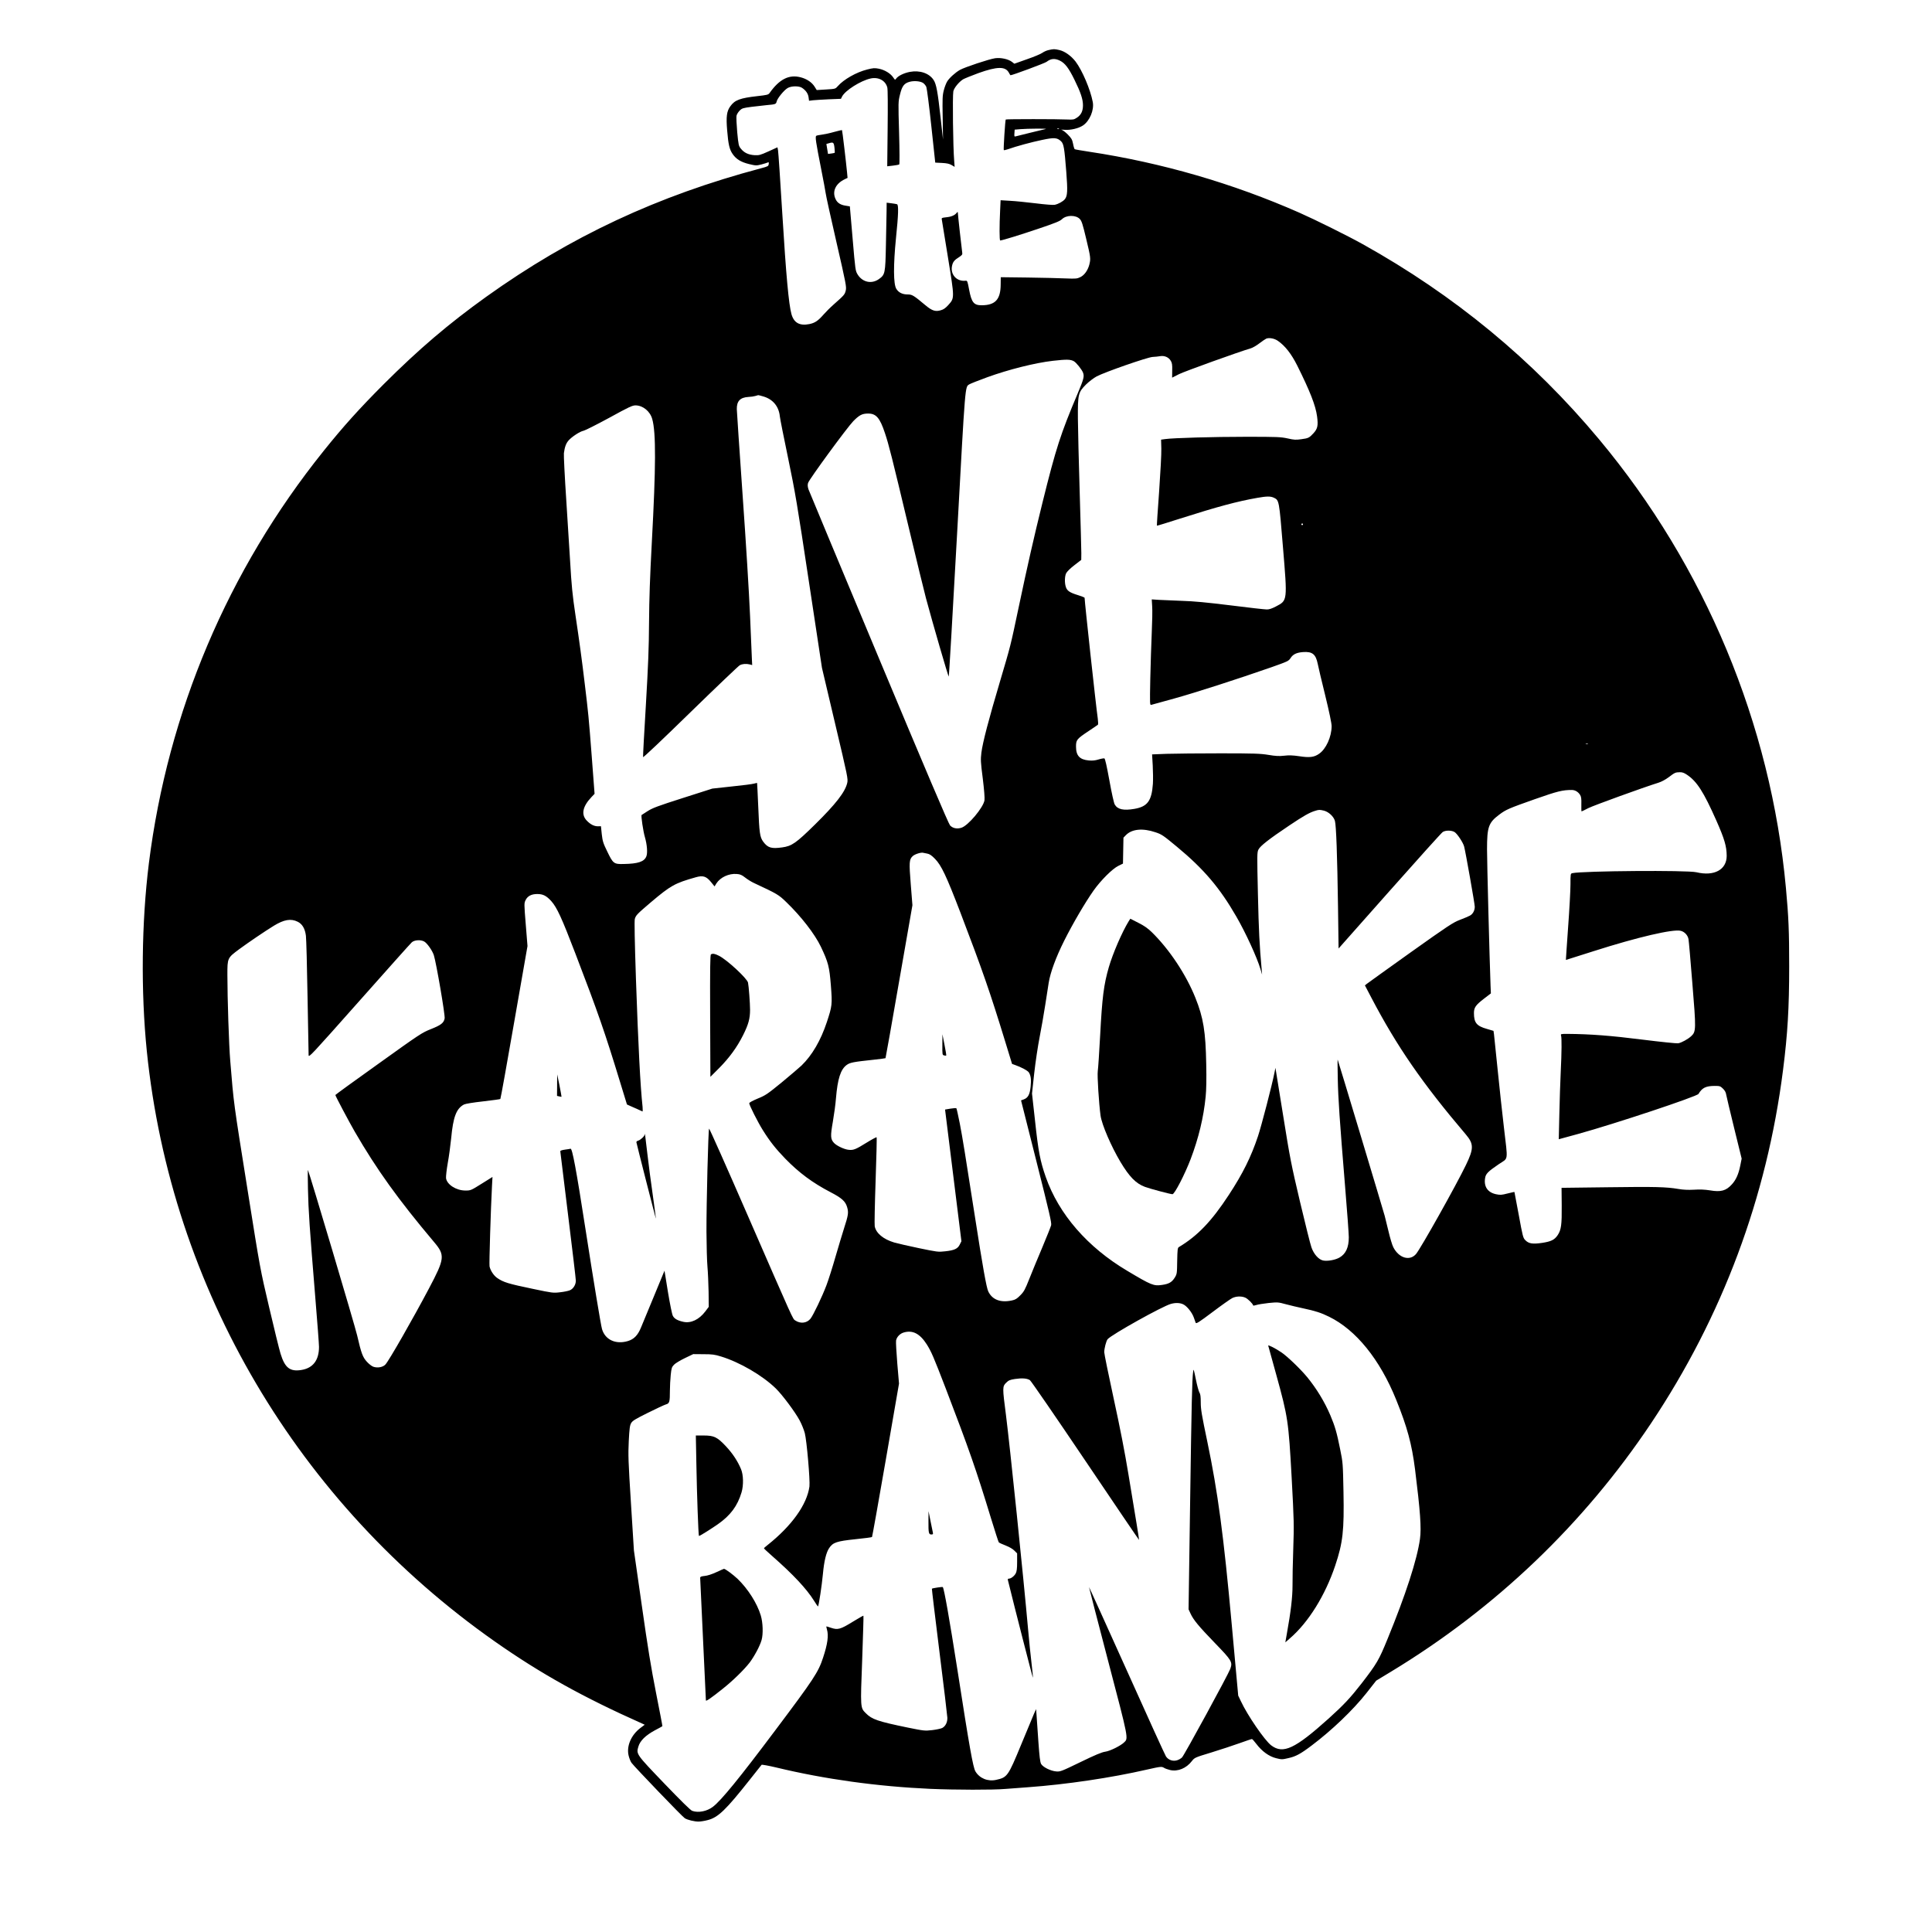
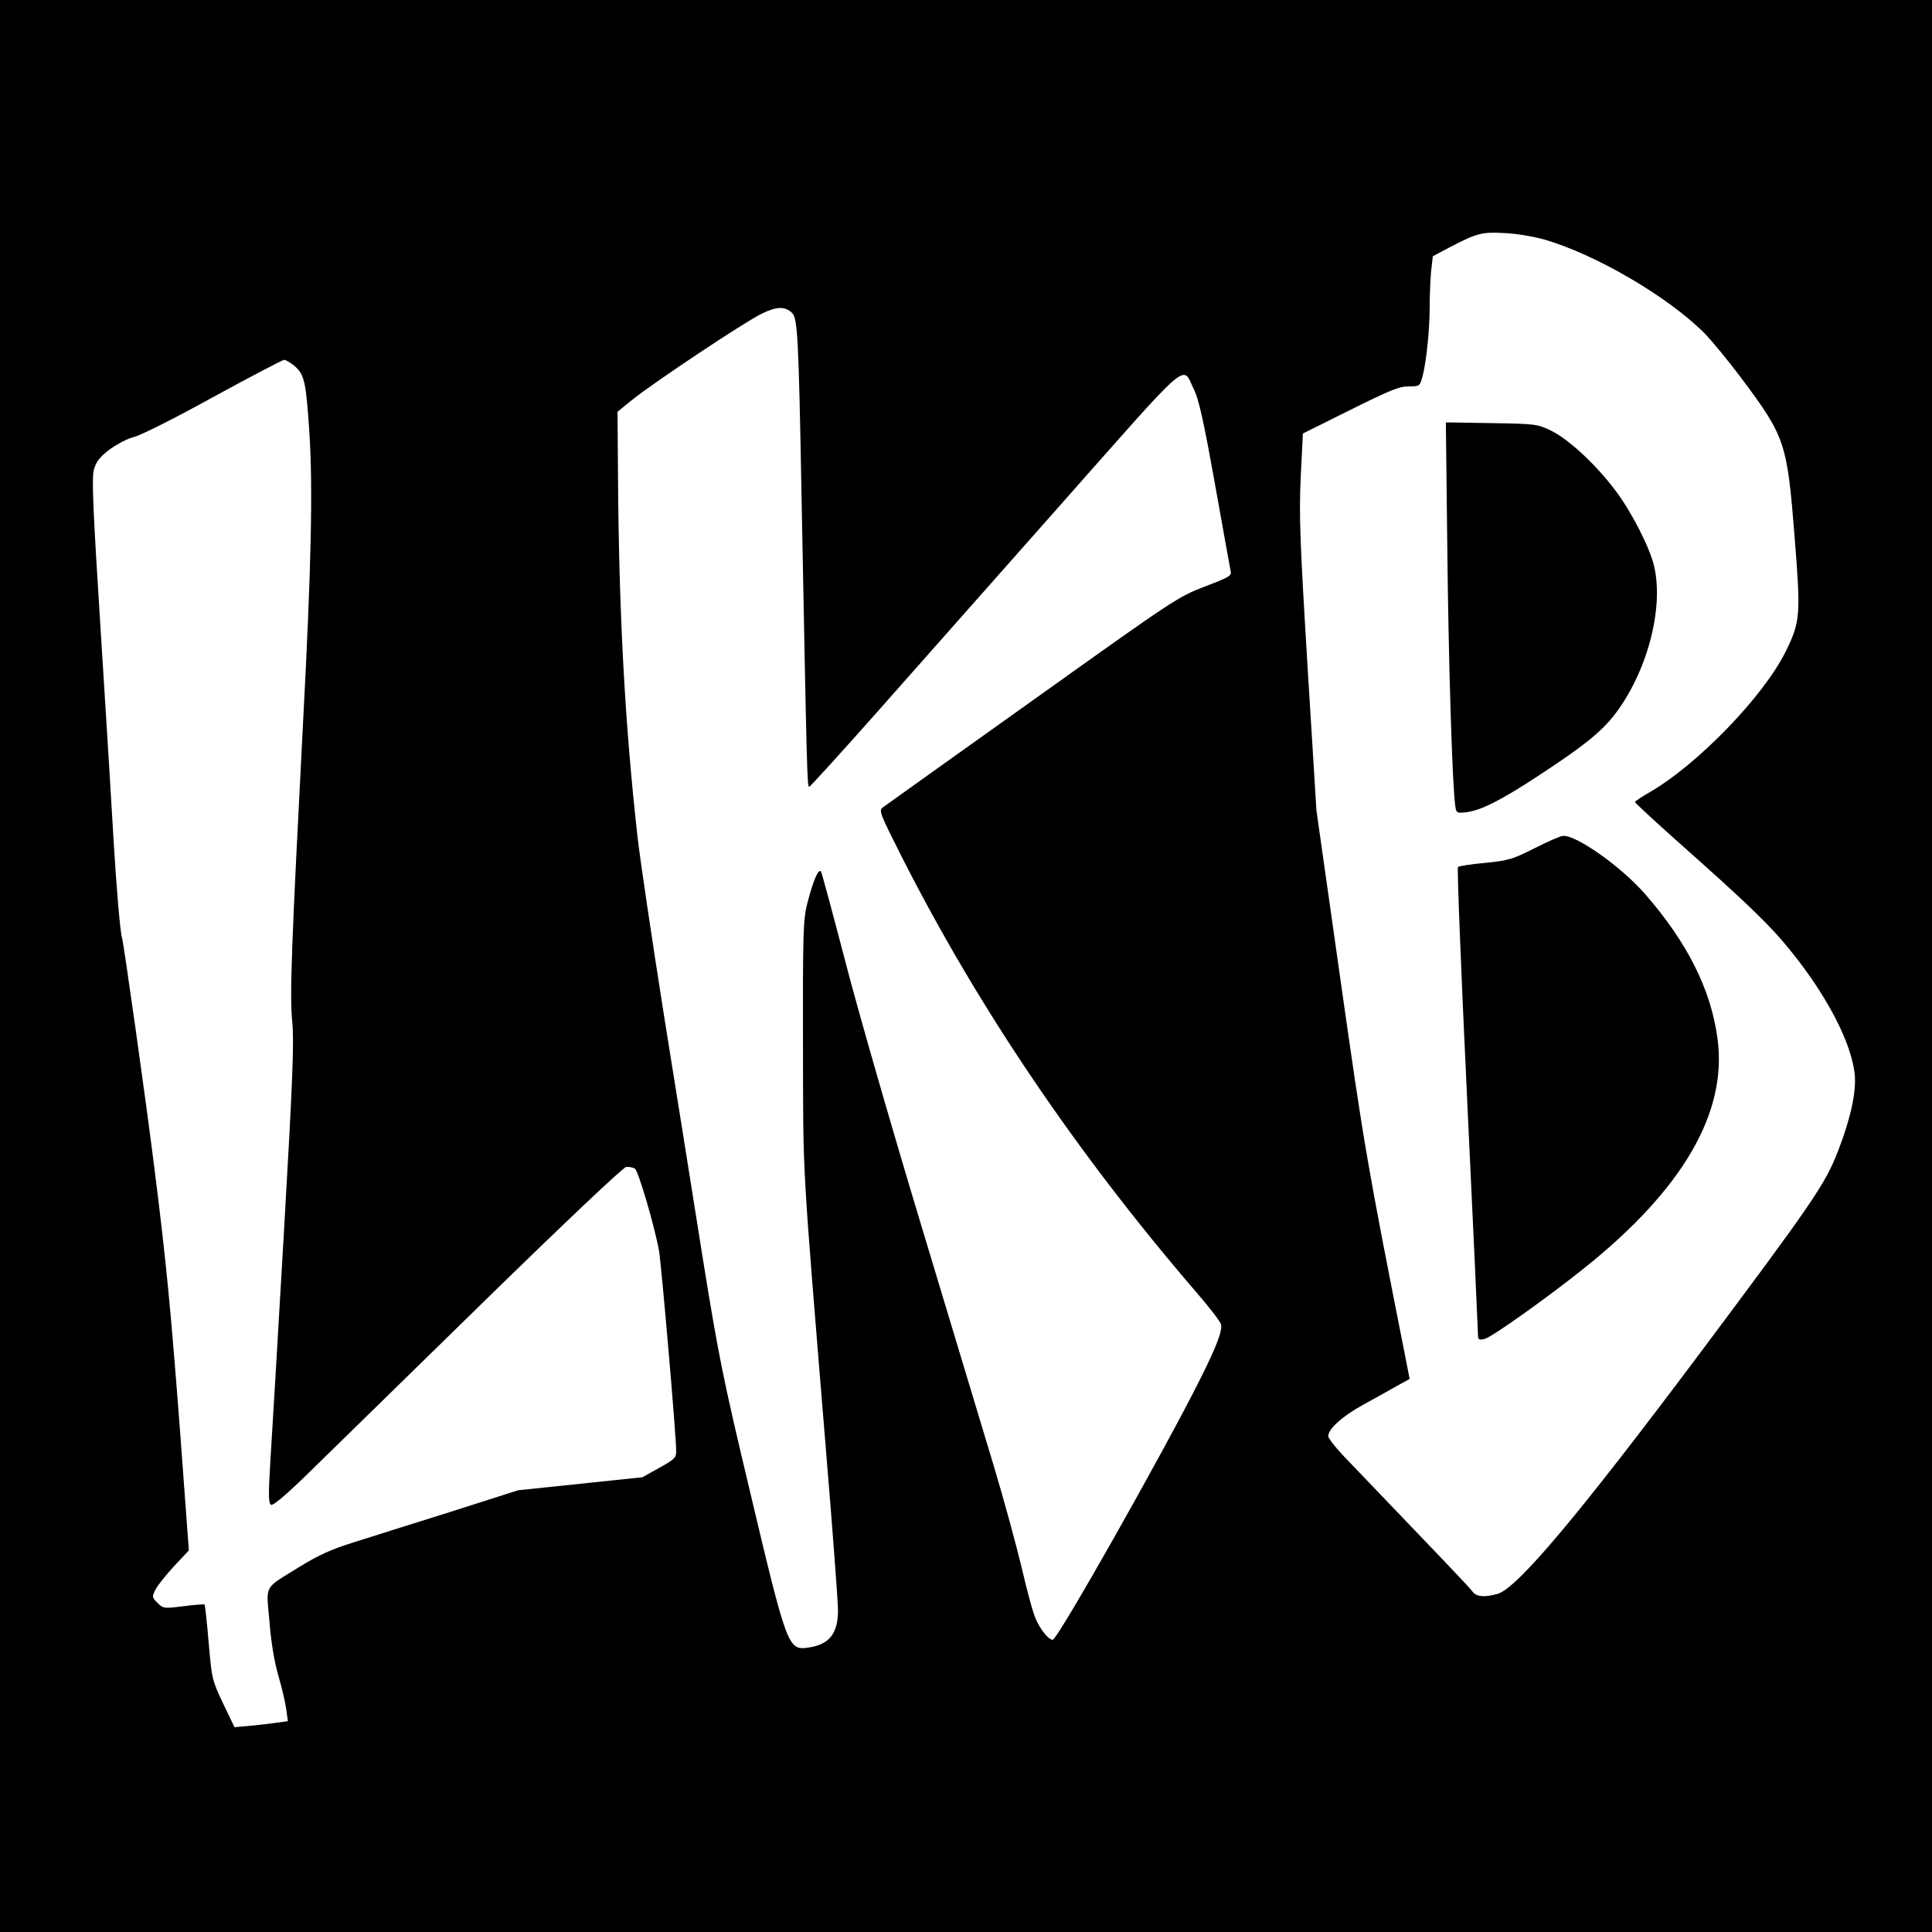
- <svg xmlns="http://www.w3.org/2000/svg" version="1.0" width="2362pt" height="2362pt" viewBox="0 0 2362 2362" preserveAspectRatio="xMidYMid meet">
-   <g transform="translate(0,2362) scale(0.1,-0.1)" fill="#000000" stroke="none">
-     <path d="M12820 23008 c-25 -5 -59 -21 -77 -34 -17 -13 -102 -49 -187 -78 l-155 -55 -27 21 c-44 35 -137 56 -208 46 -72 -10 -373 -110 -431 -143 -56 -32 -130 -99 -155 -141 -12 -19 -31 -67 -41 -107 -17 -64 -18 -100 -14 -337 l4 -265 -29 260 c-35 320 -53 418 -86 467 -54 83 -169 122 -291 99 -73 -14 -143 -49 -166 -81 -14 -20 -15 -19 -38 15 -33 48 -102 90 -174 105 -54 10 -69 9 -144 -10 -132 -33 -286 -121 -358 -203 -30 -34 -30 -34 -144 -41 l-114 -7 -25 40 c-33 54 -97 97 -172 116 -142 37 -260 -23 -380 -193 -14 -20 -31 -24 -147 -37 -214 -24 -278 -48 -332 -124 -45 -61 -53 -128 -39 -295 14 -171 28 -233 67 -289 43 -63 102 -99 201 -123 84 -20 88 -20 153 -4 37 10 72 21 79 25 8 5 11 -1 8 -21 -3 -25 -9 -29 -93 -51 -1265 -336 -2330 -834 -3360 -1571 -463 -332 -824 -640 -1256 -1071 -295 -296 -492 -514 -734 -816 -1169 -1457 -1903 -3191 -2135 -5040 -90 -725 -99 -1564 -25 -2297 297 -2900 1846 -5527 4260 -7220 553 -388 1075 -679 1799 -1001 l28 -13 -53 -40 c-113 -86 -171 -221 -144 -336 7 -31 23 -72 36 -90 32 -45 622 -660 651 -677 33 -21 117 -41 168 -41 25 0 75 8 112 18 127 32 222 124 513 492 76 96 142 179 146 184 4 4 83 -10 176 -32 596 -144 1240 -233 1888 -262 305 -13 765 -14 915 -1 69 5 195 15 280 21 467 34 1015 115 1454 216 169 38 178 39 209 20 12 -8 45 -19 73 -26 94 -21 197 21 265 109 34 43 35 44 239 106 113 35 269 86 346 114 78 28 146 51 150 50 5 0 29 -27 54 -60 68 -90 155 -153 241 -174 68 -17 75 -17 151 1 90 20 148 51 284 154 247 186 504 432 668 639 l121 154 180 109 c1278 774 2355 1803 3180 3037 872 1306 1416 2761 1614 4321 56 439 75 760 75 1265 0 427 -7 605 -40 960 -184 2003 -989 3933 -2285 5485 -809 970 -1769 1761 -2889 2385 -183 102 -578 298 -775 385 -814 359 -1683 611 -2569 745 -93 14 -173 28 -177 31 -4 2 -14 32 -20 66 -11 53 -19 67 -65 114 -29 29 -63 55 -76 57 -13 3 4 3 37 0 72 -6 171 17 225 53 82 55 138 188 120 286 -29 153 -128 386 -210 495 -54 70 -132 126 -198 141 -61 14 -70 14 -132 0z m137 -129 c63 -31 108 -89 179 -234 76 -154 104 -238 104 -312 0 -71 -23 -118 -73 -151 -37 -25 -47 -26 -121 -23 -108 6 -745 6 -750 0 -7 -6 -30 -369 -24 -374 3 -3 25 2 49 10 100 36 292 88 418 114 150 32 185 29 233 -16 33 -32 41 -80 64 -374 18 -232 15 -293 -17 -334 -23 -28 -78 -59 -125 -69 -17 -4 -120 4 -230 18 -109 13 -251 28 -315 31 l-116 7 -6 -129 c-9 -178 -9 -363 1 -363 23 0 244 68 471 145 199 67 261 92 284 115 53 52 169 54 218 3 23 -24 35 -60 78 -241 56 -233 57 -244 38 -320 -19 -69 -60 -127 -111 -151 -37 -18 -54 -20 -176 -15 -74 4 -283 8 -465 11 l-330 4 -1 -89 c-1 -182 -65 -253 -230 -254 -98 -1 -126 33 -156 191 -19 102 -22 111 -42 109 -110 -13 -191 77 -166 185 10 45 28 68 86 104 35 23 42 32 38 53 -5 27 -54 471 -54 492 -1 9 -5 8 -13 -3 -24 -31 -65 -49 -126 -55 -60 -7 -62 -8 -56 -33 2 -14 37 -222 75 -461 81 -501 81 -493 3 -580 -33 -36 -57 -54 -91 -63 -66 -20 -108 -6 -189 62 -143 120 -162 131 -215 131 -65 0 -112 23 -140 69 -36 57 -37 289 -4 620 30 289 33 406 13 414 -8 3 -39 8 -70 12 l-57 7 -1 -103 c-1 -57 -4 -243 -8 -414 -7 -350 -10 -363 -87 -418 -89 -62 -199 -38 -258 56 -28 46 -29 50 -62 439 -18 216 -33 394 -34 395 0 0 -22 4 -49 8 -64 9 -104 34 -125 80 -45 94 -1 190 112 244 l34 16 -6 65 c-13 135 -58 515 -62 519 -2 2 -45 -8 -96 -22 -51 -15 -118 -29 -149 -33 -31 -4 -63 -10 -69 -14 -16 -10 -7 -70 60 -410 27 -135 51 -267 55 -295 3 -27 62 -295 131 -595 118 -514 124 -547 114 -591 -12 -50 -18 -57 -147 -171 -40 -35 -96 -91 -124 -123 -67 -77 -106 -103 -173 -117 -120 -24 -190 15 -220 122 -33 118 -66 478 -111 1215 -25 413 -49 767 -53 787 l-7 37 -110 -50 c-102 -46 -115 -49 -172 -46 -74 5 -126 30 -165 79 -27 33 -30 44 -45 202 -8 91 -12 181 -9 199 3 18 21 47 39 65 29 29 41 32 147 46 63 8 147 17 185 21 106 9 113 12 120 44 8 38 91 140 135 165 44 26 137 27 174 3 47 -31 74 -69 81 -114 l6 -45 47 6 c26 3 114 8 195 12 l148 6 14 28 c38 74 226 193 347 220 97 22 184 -24 206 -110 6 -23 7 -218 4 -500 l-5 -463 69 8 c38 4 73 11 78 15 5 5 4 170 -2 387 -11 374 -11 379 11 467 25 104 51 138 118 156 55 15 130 8 164 -14 15 -10 33 -32 40 -49 7 -18 35 -233 61 -478 l48 -447 81 -4 c61 -3 92 -10 119 -26 l37 -22 -5 67 c-15 180 -22 796 -11 856 8 41 68 115 119 147 19 11 103 45 187 76 232 83 332 84 374 4 9 -17 17 -30 19 -30 23 0 419 147 441 164 53 41 100 45 162 15z m-172 -836 c-34 -7 -339 -83 -363 -89 -22 -6 -23 -4 -20 37 l3 44 70 6 c84 7 339 9 310 2z m162 1 c-3 -3 -12 -4 -19 -1 -8 3 -5 6 6 6 11 1 17 -2 13 -5z m-2745 -229 c3 -33 5 -62 3 -63 -2 -2 -21 -6 -43 -9 l-39 -5 -10 61 -10 61 31 9 c54 16 60 11 68 -54z m5421 -2362 c88 -61 164 -158 236 -301 156 -313 225 -488 243 -622 15 -113 7 -151 -44 -207 -53 -57 -62 -61 -151 -73 -64 -9 -87 -8 -165 10 -84 18 -126 20 -504 20 -405 0 -894 -14 -993 -28 l-50 -7 3 -110 c2 -61 -11 -297 -27 -525 -17 -228 -29 -416 -27 -417 1 -2 129 37 284 87 458 146 700 211 947 254 113 20 158 20 199 1 64 -31 64 -28 111 -604 55 -660 56 -651 -85 -725 -50 -26 -84 -38 -113 -37 -23 0 -222 22 -442 50 -292 36 -451 51 -590 55 -104 4 -231 9 -282 12 l-92 6 5 -84 c4 -45 1 -191 -5 -323 -6 -132 -14 -386 -18 -564 -6 -315 -6 -323 13 -318 10 3 136 38 279 77 254 70 772 237 1190 383 198 70 210 76 232 110 30 48 74 69 154 75 113 8 155 -26 179 -143 6 -33 47 -206 91 -384 49 -201 79 -344 79 -378 0 -130 -68 -281 -154 -339 -60 -42 -116 -49 -244 -29 -76 11 -123 13 -182 6 -62 -7 -103 -5 -192 10 -99 16 -173 19 -589 19 -262 0 -556 -3 -655 -6 l-179 -7 8 -136 c4 -75 5 -175 2 -223 -15 -210 -66 -279 -226 -307 -134 -23 -206 -7 -241 54 -10 18 -38 143 -65 294 -32 175 -52 265 -61 269 -7 2 -40 -3 -72 -13 -41 -13 -77 -16 -119 -12 -111 10 -156 58 -156 169 0 82 8 93 155 191 58 38 108 73 113 77 4 3 3 38 -2 76 -22 151 -161 1430 -161 1475 0 5 -38 20 -84 34 -97 30 -130 52 -145 98 -17 50 -15 130 3 168 10 20 50 60 101 99 l84 65 1 80 c0 44 -9 379 -20 745 -11 366 -21 771 -22 900 -2 301 4 324 100 420 37 36 95 80 129 98 102 54 620 234 683 238 30 1 73 6 96 10 52 8 103 -14 128 -58 15 -24 19 -49 17 -118 l-1 -87 87 44 c74 36 729 272 873 314 25 7 72 35 106 61 34 26 72 52 85 58 36 14 99 3 142 -27z m-2493 -250 c30 -18 95 -100 110 -137 18 -48 11 -76 -64 -255 -211 -500 -265 -666 -431 -1336 -102 -411 -188 -790 -289 -1270 -104 -494 -99 -472 -230 -915 -139 -467 -212 -746 -228 -873 -10 -83 -9 -114 17 -314 17 -139 25 -239 21 -267 -14 -89 -201 -312 -283 -336 -54 -17 -106 -6 -138 29 -18 19 -300 681 -871 2047 -465 1110 -851 2039 -860 2062 -10 32 -12 53 -5 77 11 42 477 678 553 756 73 74 108 93 180 93 99 1 145 -52 207 -239 48 -144 80 -270 296 -1175 91 -382 184 -762 206 -845 84 -312 268 -946 278 -957 3 -4 49 781 102 1745 103 1877 96 1793 151 1829 13 8 111 47 218 86 259 94 584 176 803 201 169 19 215 18 257 -6z m-3801 -429 c119 -33 193 -122 205 -244 3 -30 49 -262 102 -515 87 -418 110 -555 254 -1510 l159 -1050 160 -678 c156 -659 160 -679 149 -729 -26 -111 -139 -257 -395 -509 -230 -226 -282 -263 -400 -279 -133 -19 -177 -5 -233 71 -40 56 -47 104 -60 429 -7 157 -13 286 -14 287 -1 2 -18 -2 -37 -7 -19 -6 -141 -22 -272 -35 l-238 -26 -360 -115 c-307 -98 -371 -122 -432 -161 -40 -25 -73 -46 -73 -47 -9 -8 20 -202 40 -269 27 -93 35 -195 18 -237 -26 -65 -101 -90 -277 -93 -120 -3 -130 5 -201 153 -50 102 -57 125 -67 212 l-10 97 -37 -1 c-45 0 -89 21 -134 67 -74 74 -55 174 55 290 l38 40 -34 450 c-38 496 -43 540 -86 895 -34 287 -67 528 -114 842 -36 240 -48 360 -65 658 -6 102 -27 430 -46 730 -20 300 -33 565 -30 589 10 77 26 120 57 156 42 47 140 111 184 119 19 4 160 75 313 158 242 133 283 152 322 152 90 -1 178 -72 204 -167 47 -164 45 -584 -5 -1507 -23 -428 -32 -691 -34 -980 -2 -316 -10 -518 -39 -1013 -21 -341 -36 -625 -34 -633 2 -9 243 220 578 547 316 308 588 567 604 576 32 17 78 21 122 10 l30 -8 -3 58 c-2 32 -12 276 -23 543 -12 282 -50 899 -91 1475 -38 545 -70 1018 -71 1052 -2 99 41 144 141 150 31 1 70 7 86 12 17 5 32 10 34 10 3 1 30 -6 60 -15z m6601 -1564 c0 -5 -4 -10 -10 -10 -5 0 -10 5 -10 10 0 6 5 10 10 10 6 0 10 -4 10 -10z m3483 -2687 c-7 -2 -19 -2 -25 0 -7 3 -2 5 12 5 14 0 19 -2 13 -5z m1210 -374 c122 -81 204 -208 361 -562 100 -226 125 -314 126 -430 0 -170 -153 -253 -370 -201 -112 27 -1389 17 -1517 -11 -22 -5 -23 -9 -23 -138 0 -72 -13 -310 -29 -527 -15 -217 -28 -395 -27 -396 0 0 154 48 341 108 532 170 973 273 1064 248 47 -12 86 -55 94 -102 4 -18 25 -260 47 -538 47 -569 46 -592 -14 -648 -39 -36 -118 -80 -159 -87 -18 -3 -214 17 -437 45 -388 49 -640 68 -918 70 -79 0 -83 -1 -77 -20 9 -29 8 -202 -4 -445 -6 -115 -13 -348 -17 -517 l-7 -306 234 64 c450 124 1454 458 1474 490 45 75 89 97 197 98 63 0 70 -2 102 -33 23 -23 36 -45 40 -74 4 -23 48 -208 98 -412 l91 -370 -17 -85 c-21 -105 -52 -174 -102 -229 -71 -79 -135 -97 -268 -74 -64 10 -122 13 -196 8 -74 -4 -132 -1 -190 9 -148 25 -283 29 -863 21 l-566 -7 2 -217 c2 -234 -6 -296 -49 -361 -39 -58 -80 -78 -190 -95 -117 -17 -164 -10 -206 33 -27 27 -32 45 -80 308 -29 153 -52 280 -53 281 -1 2 -38 -7 -84 -18 -74 -19 -88 -20 -142 -9 -101 22 -149 92 -133 195 8 55 34 81 169 173 119 80 111 22 61 452 -20 168 -54 483 -76 700 -22 217 -42 414 -45 436 l-6 41 -81 24 c-125 35 -158 75 -158 194 0 67 21 97 122 175 l85 65 -4 95 c-13 351 -43 1500 -43 1666 0 275 18 326 150 425 81 61 118 77 433 188 281 99 341 113 455 113 39 -1 75 -22 99 -59 14 -22 18 -46 16 -115 -1 -48 0 -88 3 -88 3 0 40 18 82 40 66 33 672 253 858 311 36 11 86 38 125 67 75 57 82 60 135 61 30 1 53 -7 87 -30z m-4436 -440 c57 -15 117 -70 133 -124 16 -54 29 -423 38 -1045 l7 -516 624 704 c343 387 635 711 649 720 35 23 110 22 146 -1 33 -22 103 -127 116 -176 18 -68 130 -701 130 -736 0 -48 -24 -91 -61 -110 -16 -9 -71 -32 -121 -51 -82 -31 -143 -71 -604 -399 -281 -201 -522 -373 -535 -384 l-22 -18 78 -149 c313 -597 623 -1047 1157 -1675 97 -115 97 -172 -1 -374 -118 -245 -552 -1019 -609 -1086 -77 -90 -210 -50 -278 83 -14 27 -40 115 -59 196 -19 81 -40 165 -46 187 -16 61 -569 1899 -575 1910 -2 6 -2 -96 1 -225 5 -256 22 -501 90 -1330 25 -299 45 -576 45 -616 0 -124 -36 -203 -113 -248 -51 -30 -150 -48 -203 -36 -54 12 -113 79 -141 161 -13 35 -75 285 -139 554 -108 459 -122 527 -208 1065 l-93 575 -12 -60 c-31 -157 -158 -645 -201 -775 -84 -252 -185 -457 -357 -719 -210 -321 -381 -500 -610 -637 -16 -10 -18 -28 -21 -170 -2 -154 -3 -160 -30 -204 -35 -56 -71 -77 -155 -89 -103 -15 -130 -4 -425 172 -486 288 -838 693 -997 1148 -68 194 -91 314 -130 678 l-38 342 27 247 c15 136 45 335 66 442 21 107 52 285 69 395 17 110 36 232 42 270 20 126 88 311 190 515 105 209 253 462 359 613 88 124 229 265 302 301 l57 28 3 158 3 159 29 30 c73 76 206 89 362 36 76 -25 94 -37 265 -179 327 -271 522 -501 723 -850 114 -196 255 -504 296 -644 l20 -67 -5 60 c-27 297 -36 479 -46 920 -11 482 -11 513 6 548 21 44 131 130 379 296 173 116 244 156 311 177 51 16 57 16 112 3z m-4850 -525 c28 -5 53 -22 94 -64 78 -80 138 -207 310 -655 272 -712 362 -971 549 -1581 l83 -271 36 -13 c76 -26 157 -70 170 -92 24 -39 30 -87 21 -174 -10 -96 -32 -136 -84 -155 l-33 -12 188 -745 c159 -631 187 -751 180 -781 -5 -20 -54 -142 -108 -271 -55 -129 -126 -302 -159 -385 -52 -131 -65 -156 -110 -201 -41 -42 -60 -54 -103 -63 -139 -30 -241 9 -289 111 -22 45 -69 309 -162 908 -119 764 -153 975 -186 1145 -20 99 -38 183 -42 186 -4 3 -37 1 -73 -5 l-65 -11 100 -805 100 -805 -20 -40 c-25 -52 -66 -71 -178 -83 -86 -10 -97 -8 -324 39 -129 27 -264 58 -301 69 -133 40 -221 114 -237 198 -4 20 1 272 11 559 10 288 16 526 12 529 -3 3 -58 -26 -121 -65 -135 -84 -163 -95 -222 -88 -52 5 -143 48 -176 82 -45 47 -47 84 -16 260 15 88 33 216 38 285 20 241 57 356 131 410 42 30 76 37 338 65 73 8 135 16 137 18 2 2 77 423 166 937 l163 933 -20 252 c-22 274 -20 307 23 348 25 24 103 49 129 41 6 -1 29 -6 50 -10z m-2228 -292 c28 -22 77 -53 108 -67 287 -134 302 -143 395 -233 182 -175 350 -392 424 -547 90 -190 104 -243 122 -473 18 -232 16 -250 -49 -447 -75 -226 -180 -406 -310 -532 -30 -28 -139 -121 -243 -207 -175 -143 -197 -158 -293 -197 -62 -26 -103 -48 -103 -57 0 -23 105 -231 165 -327 86 -138 159 -230 274 -349 171 -175 332 -295 556 -412 137 -71 181 -111 202 -183 19 -66 14 -97 -37 -255 -21 -67 -69 -224 -105 -349 -36 -126 -86 -284 -111 -350 -52 -138 -162 -368 -196 -410 -45 -54 -121 -63 -185 -21 -32 20 -17 -11 -578 1276 -258 593 -472 1074 -476 1070 -10 -11 -33 -914 -32 -1262 1 -168 6 -359 12 -425 6 -66 12 -204 14 -306 l2 -186 -42 -56 c-77 -101 -176 -148 -270 -127 -71 16 -109 38 -127 73 -10 18 -35 142 -60 292 l-42 260 -128 -310 c-70 -171 -142 -343 -159 -384 -39 -96 -87 -145 -163 -167 -148 -43 -276 17 -314 147 -14 47 -103 585 -200 1209 -116 749 -164 1005 -185 996 -6 -2 -37 -7 -68 -11 -36 -5 -57 -12 -57 -20 0 -7 43 -357 95 -778 52 -421 95 -783 95 -804 0 -50 -32 -101 -74 -118 -19 -8 -73 -19 -120 -24 -83 -10 -94 -8 -323 40 -313 65 -368 82 -446 136 -41 29 -81 89 -92 140 -6 28 15 702 30 986 l6 108 -133 -83 c-131 -82 -134 -83 -198 -83 -113 0 -226 73 -237 151 -2 22 7 104 21 184 15 80 33 217 42 305 24 259 63 363 157 412 19 9 108 24 234 38 113 13 207 26 210 29 4 3 80 426 169 938 l163 932 -21 261 c-21 258 -21 262 -2 301 24 49 71 74 142 74 71 0 112 -21 172 -87 70 -79 128 -206 295 -642 278 -725 360 -961 546 -1570 l84 -274 42 -19 c37 -16 121 -53 147 -66 4 -3 5 22 2 54 -28 260 -53 752 -81 1561 -16 476 -20 714 -14 738 13 45 26 59 195 203 245 207 293 234 551 307 88 25 128 12 186 -59 l43 -53 22 36 c48 75 152 124 249 116 42 -3 61 -11 102 -43z m-5469 -541 c56 -28 89 -84 100 -171 5 -41 14 -379 20 -750 6 -371 12 -691 13 -710 2 -33 25 -8 618 660 339 382 628 706 643 719 31 29 107 35 151 11 36 -19 100 -110 119 -168 30 -95 140 -735 132 -773 -10 -55 -45 -82 -169 -131 -108 -43 -133 -59 -639 -422 -291 -207 -528 -380 -528 -383 0 -12 167 -327 237 -448 269 -464 530 -828 969 -1349 137 -162 133 -201 -63 -571 -194 -367 -489 -883 -531 -927 -30 -33 -95 -45 -146 -28 -20 6 -54 33 -80 61 -52 57 -69 103 -120 324 -27 118 -581 1979 -601 2020 -3 6 -3 -98 0 -230 5 -257 20 -477 90 -1332 25 -299 45 -568 45 -599 0 -164 -73 -260 -216 -283 -139 -22 -201 26 -254 199 -16 52 -79 307 -139 565 -110 468 -111 473 -260 1410 -180 1128 -172 1069 -216 1605 -16 187 -35 763 -35 1053 0 205 0 205 144 312 117 86 306 214 422 286 126 77 210 92 294 50z m11583 -4595 c31 -12 97 -78 97 -95 0 -5 17 -3 38 4 20 7 89 18 152 25 111 11 118 10 210 -15 52 -14 149 -37 215 -51 146 -31 217 -54 314 -102 329 -161 621 -522 819 -1012 137 -338 192 -543 232 -855 63 -504 79 -718 60 -850 -35 -252 -174 -681 -397 -1224 -104 -255 -130 -300 -316 -541 -137 -176 -217 -262 -403 -430 -413 -371 -557 -439 -703 -328 -80 61 -290 367 -371 541 l-32 67 -79 868 c-99 1090 -170 1621 -299 2238 -68 324 -80 394 -80 477 0 73 -4 104 -16 122 -9 14 -29 87 -44 162 -26 127 -28 134 -33 93 -13 -99 -19 -356 -37 -1603 l-19 -1302 23 -50 c36 -79 100 -156 298 -361 208 -215 219 -233 189 -317 -24 -67 -562 -1055 -590 -1083 -13 -13 -41 -29 -62 -35 -50 -15 -105 4 -134 47 -11 16 -227 490 -479 1052 -253 562 -461 1021 -462 1019 -1 -1 103 -405 232 -897 255 -972 251 -951 196 -1003 -46 -43 -172 -105 -231 -113 -39 -5 -121 -39 -300 -126 -233 -113 -249 -119 -297 -115 -68 5 -163 52 -186 92 -12 23 -20 87 -33 270 -9 132 -19 276 -22 320 l-6 80 -25 -55 c-13 -30 -84 -201 -158 -380 -160 -388 -169 -400 -306 -430 -101 -23 -203 19 -253 104 -29 50 -72 289 -219 1236 -99 630 -164 1001 -180 1017 -5 5 -125 -13 -133 -20 -2 -2 40 -348 92 -768 53 -420 96 -784 97 -809 2 -56 -23 -105 -63 -126 -17 -8 -72 -20 -123 -26 -90 -10 -99 -9 -297 31 -368 76 -439 100 -514 176 -67 67 -67 61 -44 659 10 291 18 531 15 533 -2 2 -62 -32 -132 -75 -149 -92 -182 -101 -264 -73 -30 11 -56 18 -57 17 -2 -1 2 -18 7 -37 22 -75 8 -178 -47 -344 -58 -178 -111 -259 -589 -895 -435 -580 -656 -851 -758 -929 -71 -55 -178 -77 -253 -50 -20 6 -141 126 -341 334 -346 361 -345 359 -317 453 21 71 88 136 200 197 50 26 91 49 93 51 2 1 -33 183 -77 405 -62 314 -101 553 -175 1074 l-96 670 -36 575 c-33 519 -35 593 -27 761 8 153 13 193 29 220 16 29 49 49 204 126 102 51 201 97 221 103 44 12 49 29 49 169 0 53 5 139 10 191 9 85 13 97 41 126 16 17 76 53 132 80 l102 49 125 -1 c107 0 138 -4 215 -28 229 -70 507 -232 670 -391 80 -78 237 -289 291 -390 24 -44 52 -114 63 -155 24 -90 66 -579 57 -653 -30 -221 -216 -481 -513 -717 -24 -18 -43 -36 -43 -39 0 -4 46 -47 102 -96 256 -225 418 -398 510 -545 23 -38 45 -69 48 -70 9 0 48 259 61 400 14 154 40 262 77 315 46 68 92 83 319 107 109 11 201 23 204 27 3 3 79 427 168 941 l162 935 -21 245 c-11 135 -18 261 -15 281 8 44 48 86 96 99 108 31 196 -15 280 -147 56 -90 80 -145 231 -537 285 -744 373 -995 553 -1586 48 -157 91 -290 96 -296 5 -6 42 -23 84 -39 46 -18 87 -42 107 -63 l33 -33 0 -107 c0 -81 -5 -115 -17 -138 -19 -34 -58 -64 -84 -64 -11 0 -15 -6 -12 -17 81 -332 304 -1201 306 -1194 2 5 -6 86 -17 178 -11 92 -30 274 -41 403 -59 664 -222 2241 -272 2635 -43 329 -43 345 2 389 30 30 45 37 109 47 87 13 147 8 182 -14 14 -9 319 -453 679 -987 359 -533 655 -969 656 -967 1 1 -13 92 -31 202 -19 110 -63 380 -99 600 -45 275 -102 566 -181 929 -63 290 -115 545 -115 565 0 45 24 137 41 158 47 56 671 404 774 432 57 16 112 14 152 -6 44 -21 106 -98 128 -160 9 -26 20 -56 23 -65 6 -15 42 8 207 132 110 83 218 159 240 170 46 23 112 26 158 6z" />
-     <path d="M13799 12357 c-81 -132 -194 -393 -243 -562 -62 -215 -81 -366 -106 -835 -11 -206 -24 -402 -29 -435 -8 -54 14 -399 34 -544 16 -112 129 -374 243 -566 109 -182 189 -264 299 -305 57 -22 313 -90 337 -90 26 0 150 240 222 428 97 255 159 510 184 765 8 77 11 215 7 395 -7 400 -35 570 -132 812 -115 287 -318 592 -532 802 -50 49 -94 80 -166 116 l-98 50 -20 -31z" />
-     <path d="M11521 10849 c-1 -123 0 -127 21 -132 12 -4 24 -4 26 -2 3 2 -7 62 -21 132 l-25 128 -1 -126z" />
-     <path d="M8692 11952 c-10 -7 -12 -164 -10 -753 l3 -744 105 105 c126 127 221 257 295 405 66 132 85 203 85 310 0 80 -16 291 -25 332 -12 52 -256 278 -355 328 -51 26 -76 30 -98 17z" />
-     <path d="M6811 10354 l-1 -132 26 -6 c15 -4 27 -6 29 -4 1 2 -11 64 -25 138 l-28 135 -1 -131z" />
-     <path d="M7881 9749 c-1 -20 -49 -65 -78 -74 -13 -3 -23 -12 -23 -18 1 -15 238 -944 239 -935 1 3 -17 131 -38 285 -22 153 -52 379 -66 503 -26 231 -32 268 -34 239z" />
-     <path d="M15505 7168 c2 -7 47 -168 99 -358 142 -515 149 -564 187 -1248 29 -536 30 -584 20 -877 -6 -170 -10 -373 -9 -450 0 -139 -20 -316 -70 -592 l-18 -102 57 50 c226 195 431 525 553 889 94 280 110 428 101 900 -7 350 -7 357 -41 523 -41 205 -63 280 -120 415 -72 168 -168 325 -283 466 -82 99 -244 255 -316 303 -79 53 -166 96 -160 81z" />
-     <path d="M8514 5703 c6 -348 24 -854 31 -861 4 -5 129 73 231 143 155 109 240 223 290 390 26 88 23 215 -7 285 -41 98 -102 190 -183 277 -107 114 -146 133 -272 133 l-97 0 7 -367z" />
-     <path d="M11351 5025 c-1 -146 3 -165 35 -165 20 0 23 4 19 23 -3 12 -16 76 -29 142 l-24 120 -1 -120z" />
-     <path d="M8758 4399 c-54 -25 -109 -43 -143 -46 -42 -4 -55 -10 -55 -22 0 -9 16 -347 35 -751 19 -404 35 -741 35 -748 0 -16 58 24 200 137 126 99 268 238 335 325 58 77 126 204 146 276 21 75 16 214 -10 300 -45 150 -157 325 -283 447 -56 53 -151 123 -167 123 -4 0 -45 -19 -93 -41z" />
+ <svg xmlns="http://www.w3.org/2000/svg" version="1.0" width="800pt" height="800pt" viewBox="0 0 800 800" preserveAspectRatio="xMidYMid meet">
+   <g transform="translate(0,800) scale(0.1,-0.1)" fill="#000000" stroke="none">
+     <path d="M0 4000 l0 -4000 4000 0 4000 0 0 4000 0 4000 -4000 0 -4000 0 0 -4000z m6388 3010 c212 -59 518 -237 671 -391 29 -30 97 -112 151 -184 182 -244 190 -266 221 -657 26 -327 24 -352 -37 -476 -91 -185 -366 -469 -564 -583 -33 -19 -60 -37 -60 -40 0 -3 75 -73 167 -155 310 -275 395 -358 480 -464 150 -186 249 -378 263 -508 7 -73 -16 -181 -69 -318 -53 -138 -108 -217 -577 -844 -499 -666 -752 -967 -833 -990 -54 -15 -88 -12 -103 9 -11 16 -127 137 -520 547 -43 44 -78 88 -78 97 0 30 57 82 146 131 49 27 112 62 140 78 l51 28 -13 67 c-165 833 -175 894 -273 1583 l-100 705 -37 600 c-32 527 -35 622 -28 780 l9 180 195 97 c163 81 203 98 242 98 47 0 47 1 58 40 16 60 30 193 30 291 0 47 3 113 6 147 l7 61 68 36 c115 60 135 65 229 60 47 -2 118 -14 158 -25z m-3108 -306 c23 -23 27 -104 39 -759 22 -1149 23 -1206 32 -1203 5 2 130 139 277 305 147 166 490 554 762 861 553 625 503 582 554 479 20 -40 40 -130 87 -392 33 -187 63 -349 65 -361 5 -18 -8 -25 -108 -63 -111 -43 -122 -50 -713 -472 -330 -235 -608 -434 -619 -442 -18 -13 -14 -23 82 -213 316 -621 719 -1217 1214 -1793 54 -62 101 -123 104 -135 6 -27 -18 -90 -87 -228 -152 -303 -590 -1078 -610 -1078 -17 0 -51 42 -70 86 -11 23 -37 119 -58 211 -22 92 -74 283 -116 423 -42 140 -177 588 -300 995 -123 407 -265 900 -315 1095 -51 195 -96 362 -100 370 -10 18 -33 -36 -58 -134 -16 -64 -18 -122 -17 -586 1 -564 -5 -450 95 -1673 28 -335 50 -633 50 -664 0 -99 -37 -144 -127 -156 -80 -10 -86 9 -237 645 -113 474 -131 565 -196 968 -39 245 -111 698 -161 1008 -49 310 -98 640 -109 735 -52 466 -77 917 -81 1492 l-2 270 59 48 c89 72 469 325 538 358 63 31 97 31 126 3z m-2061 -219 c42 -36 48 -65 62 -275 15 -231 8 -556 -26 -1200 -48 -928 -56 -1128 -45 -1239 8 -87 3 -229 -35 -885 -25 -429 -50 -855 -56 -945 -8 -130 -7 -166 3 -172 8 -5 61 39 158 134 80 78 403 394 718 702 348 340 582 561 595 563 12 1 28 -2 36 -7 14 -9 81 -236 100 -341 10 -61 71 -763 71 -829 0 -27 -7 -34 -70 -69 l-70 -39 -258 -27 -257 -27 -285 -91 c-157 -49 -337 -106 -400 -126 -87 -27 -140 -51 -220 -100 -151 -94 -138 -69 -124 -229 7 -89 21 -168 37 -223 14 -47 28 -108 32 -136 l7 -51 -44 -6 c-24 -4 -73 -9 -110 -13 l-67 -6 -47 98 c-46 97 -47 102 -60 253 -7 84 -15 155 -17 157 -2 2 -41 -1 -87 -7 -82 -10 -84 -10 -108 14 -23 23 -23 25 -8 55 9 18 44 61 77 97 l61 65 -36 488 c-39 511 -57 702 -107 1097 -33 266 -127 932 -134 953 -7 19 -23 207 -35 407 -5 94 -28 467 -51 830 -34 534 -40 668 -30 701 9 32 23 51 65 83 31 22 74 45 99 51 25 5 173 79 328 165 156 85 289 155 296 155 6 0 25 -11 42 -25z" />
+     <path d="M5993 5728 c5 -478 21 -986 33 -1065 4 -30 6 -31 47 -26 61 8 144 50 302 154 183 120 255 178 311 250 134 175 205 440 163 616 -18 76 -92 221 -157 308 -80 108 -195 215 -268 251 -58 28 -63 29 -248 32 l-189 3 6 -523z" />
+     <path d="M6355 4488 c-91 -46 -108 -51 -205 -61 -58 -5 -108 -13 -113 -17 -4 -3 13 -435 38 -959 25 -525 45 -965 45 -978 0 -20 3 -23 28 -17 29 7 257 169 412 293 408 326 593 644 552 949 -27 205 -126 401 -301 601 -97 111 -281 242 -338 240 -10 0 -63 -23 -118 -51z" />
  </g>
</svg>
